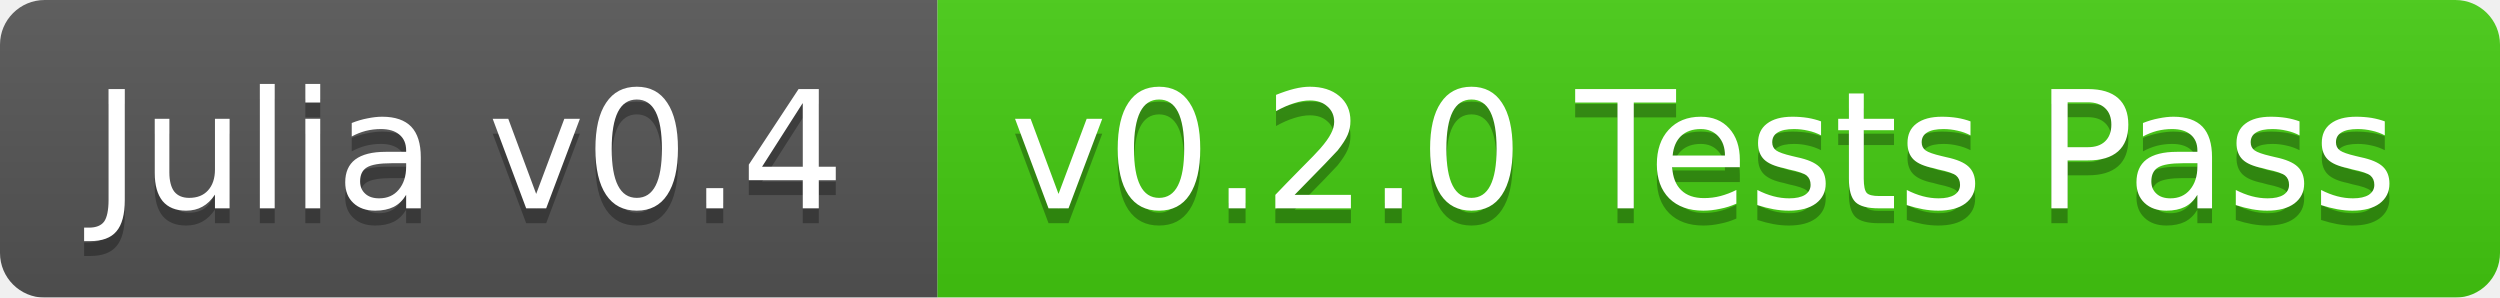
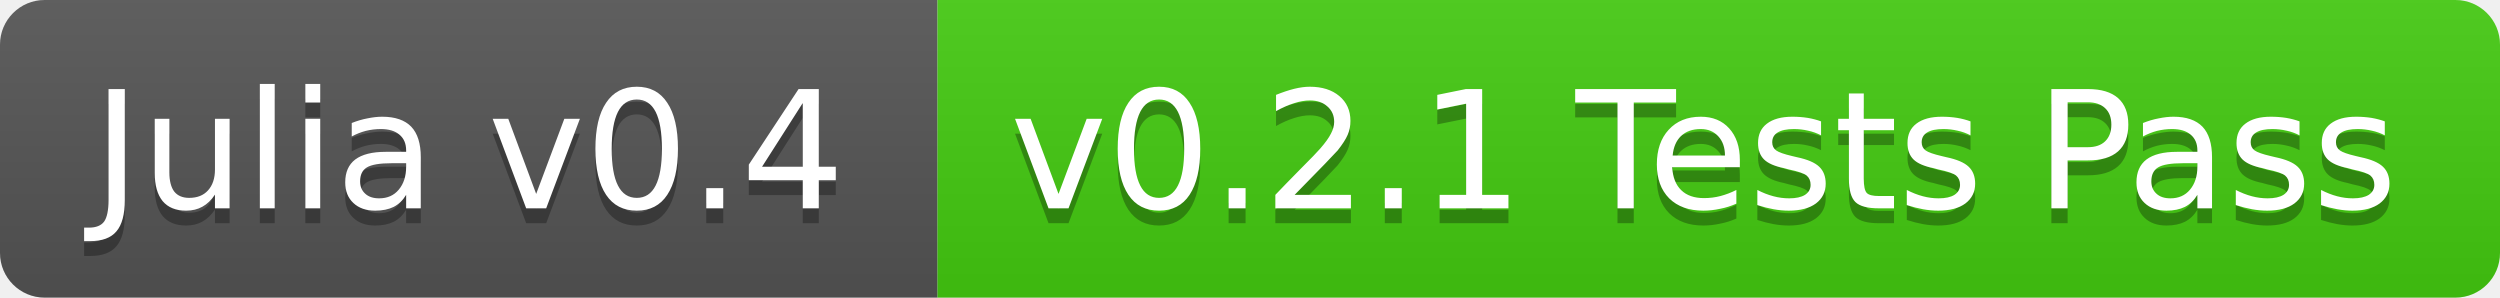
<svg xmlns="http://www.w3.org/2000/svg" width="168" height="20">
  <linearGradient id="b" x2="0" y2="100%">
    <stop offset="0" stop-color="#bbb" stop-opacity=".1" />
    <stop offset="1" stop-opacity=".1" />
  </linearGradient>
-   <mask id="a">
+   <clipPath id="a">
    <rect width="168" height="20" rx="3" fill="#fff" />
-   </mask>
-   <g mask="url(#a)">
+   </clipPath>
+   <g clip-path="url(#a)">
    <path fill="#555" d="M0 0h63v20H0z" />
    <path fill="#4c1" d="M63 0h105v20H63z" />
    <path fill="url(#b)" d="M0 0h168v20H0z" />
  </g>
  <g fill="#fff" text-anchor="middle" font-family="DejaVu Sans,Verdana,Geneva,sans-serif" font-size="11">
    <text x="31.5" y="15" fill="#010101" fill-opacity=".3">Julia v0.4</text>
    <text x="31.5" y="14">Julia v0.4</text>
-     <text x="114.5" y="15" fill="#010101" fill-opacity=".3">v0.2.0 Tests Pass</text>
-     <text x="114.5" y="14">v0.2.0 Tests Pass</text>
+     <text x="114.5" y="15" fill="#010101" fill-opacity=".3">v0.2.1 Tests Pass</text>
+     <text x="114.5" y="14">v0.2.1 Tests Pass</text>
  </g>
</svg>
